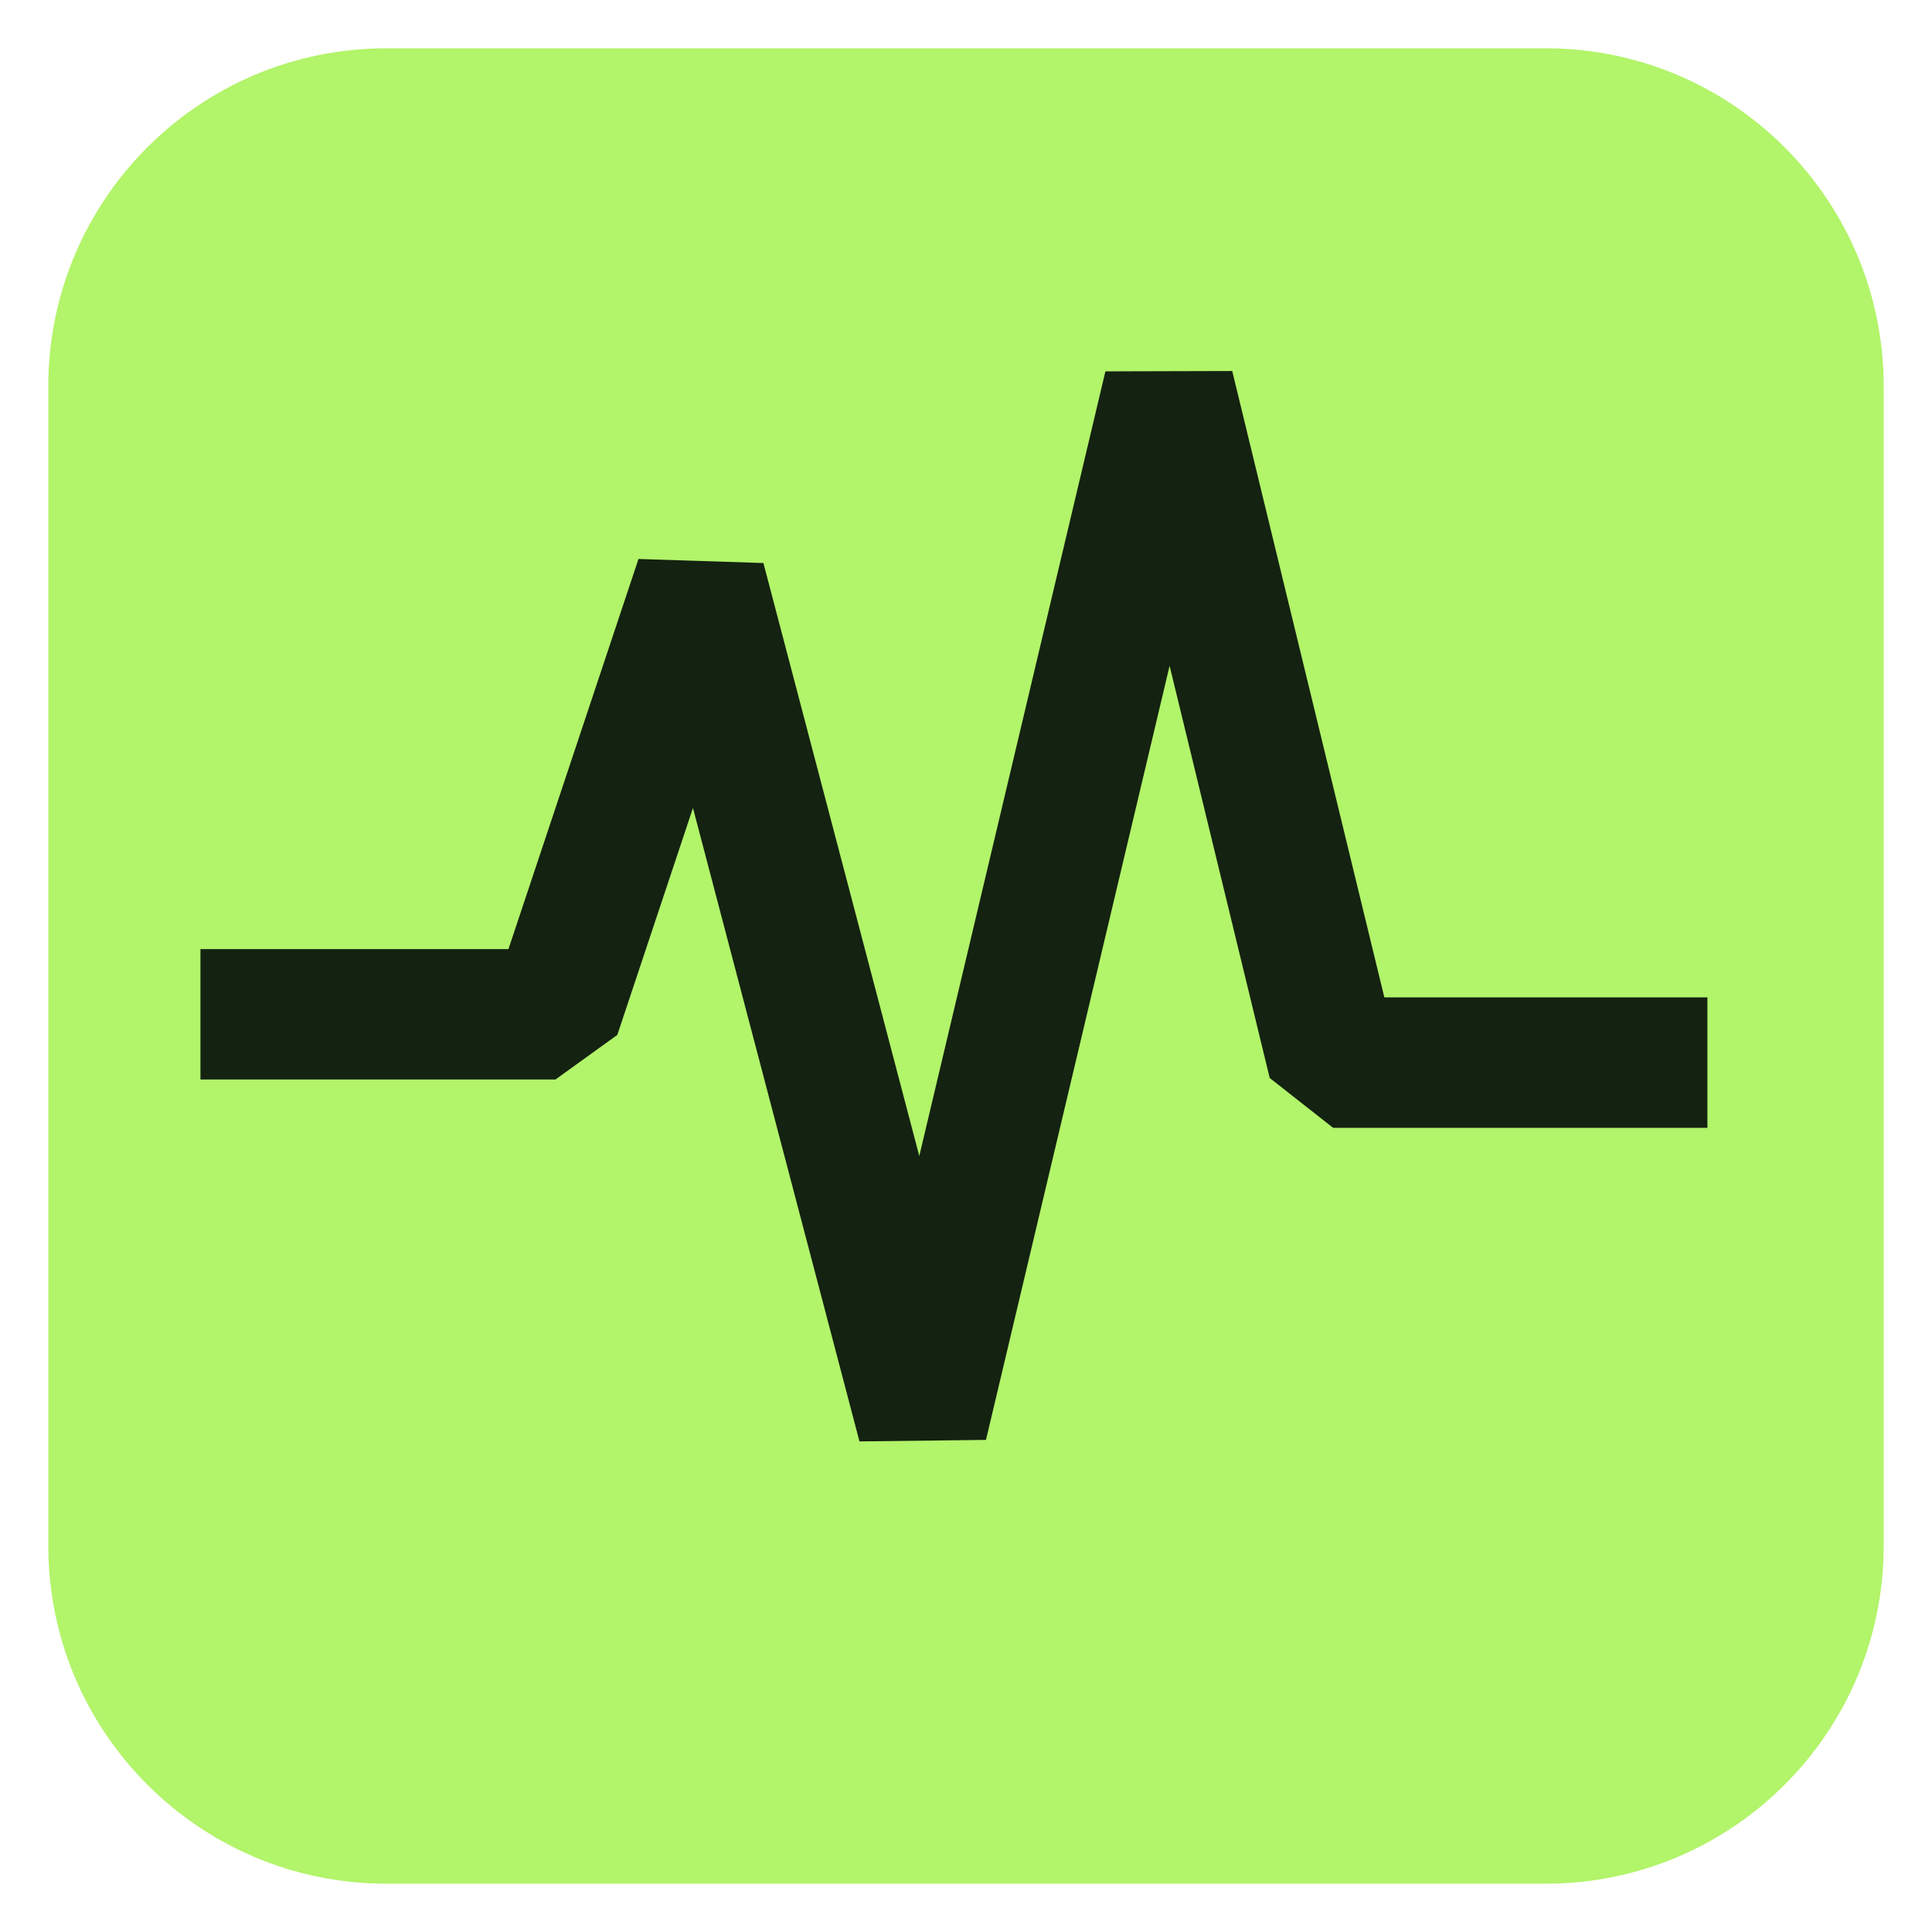
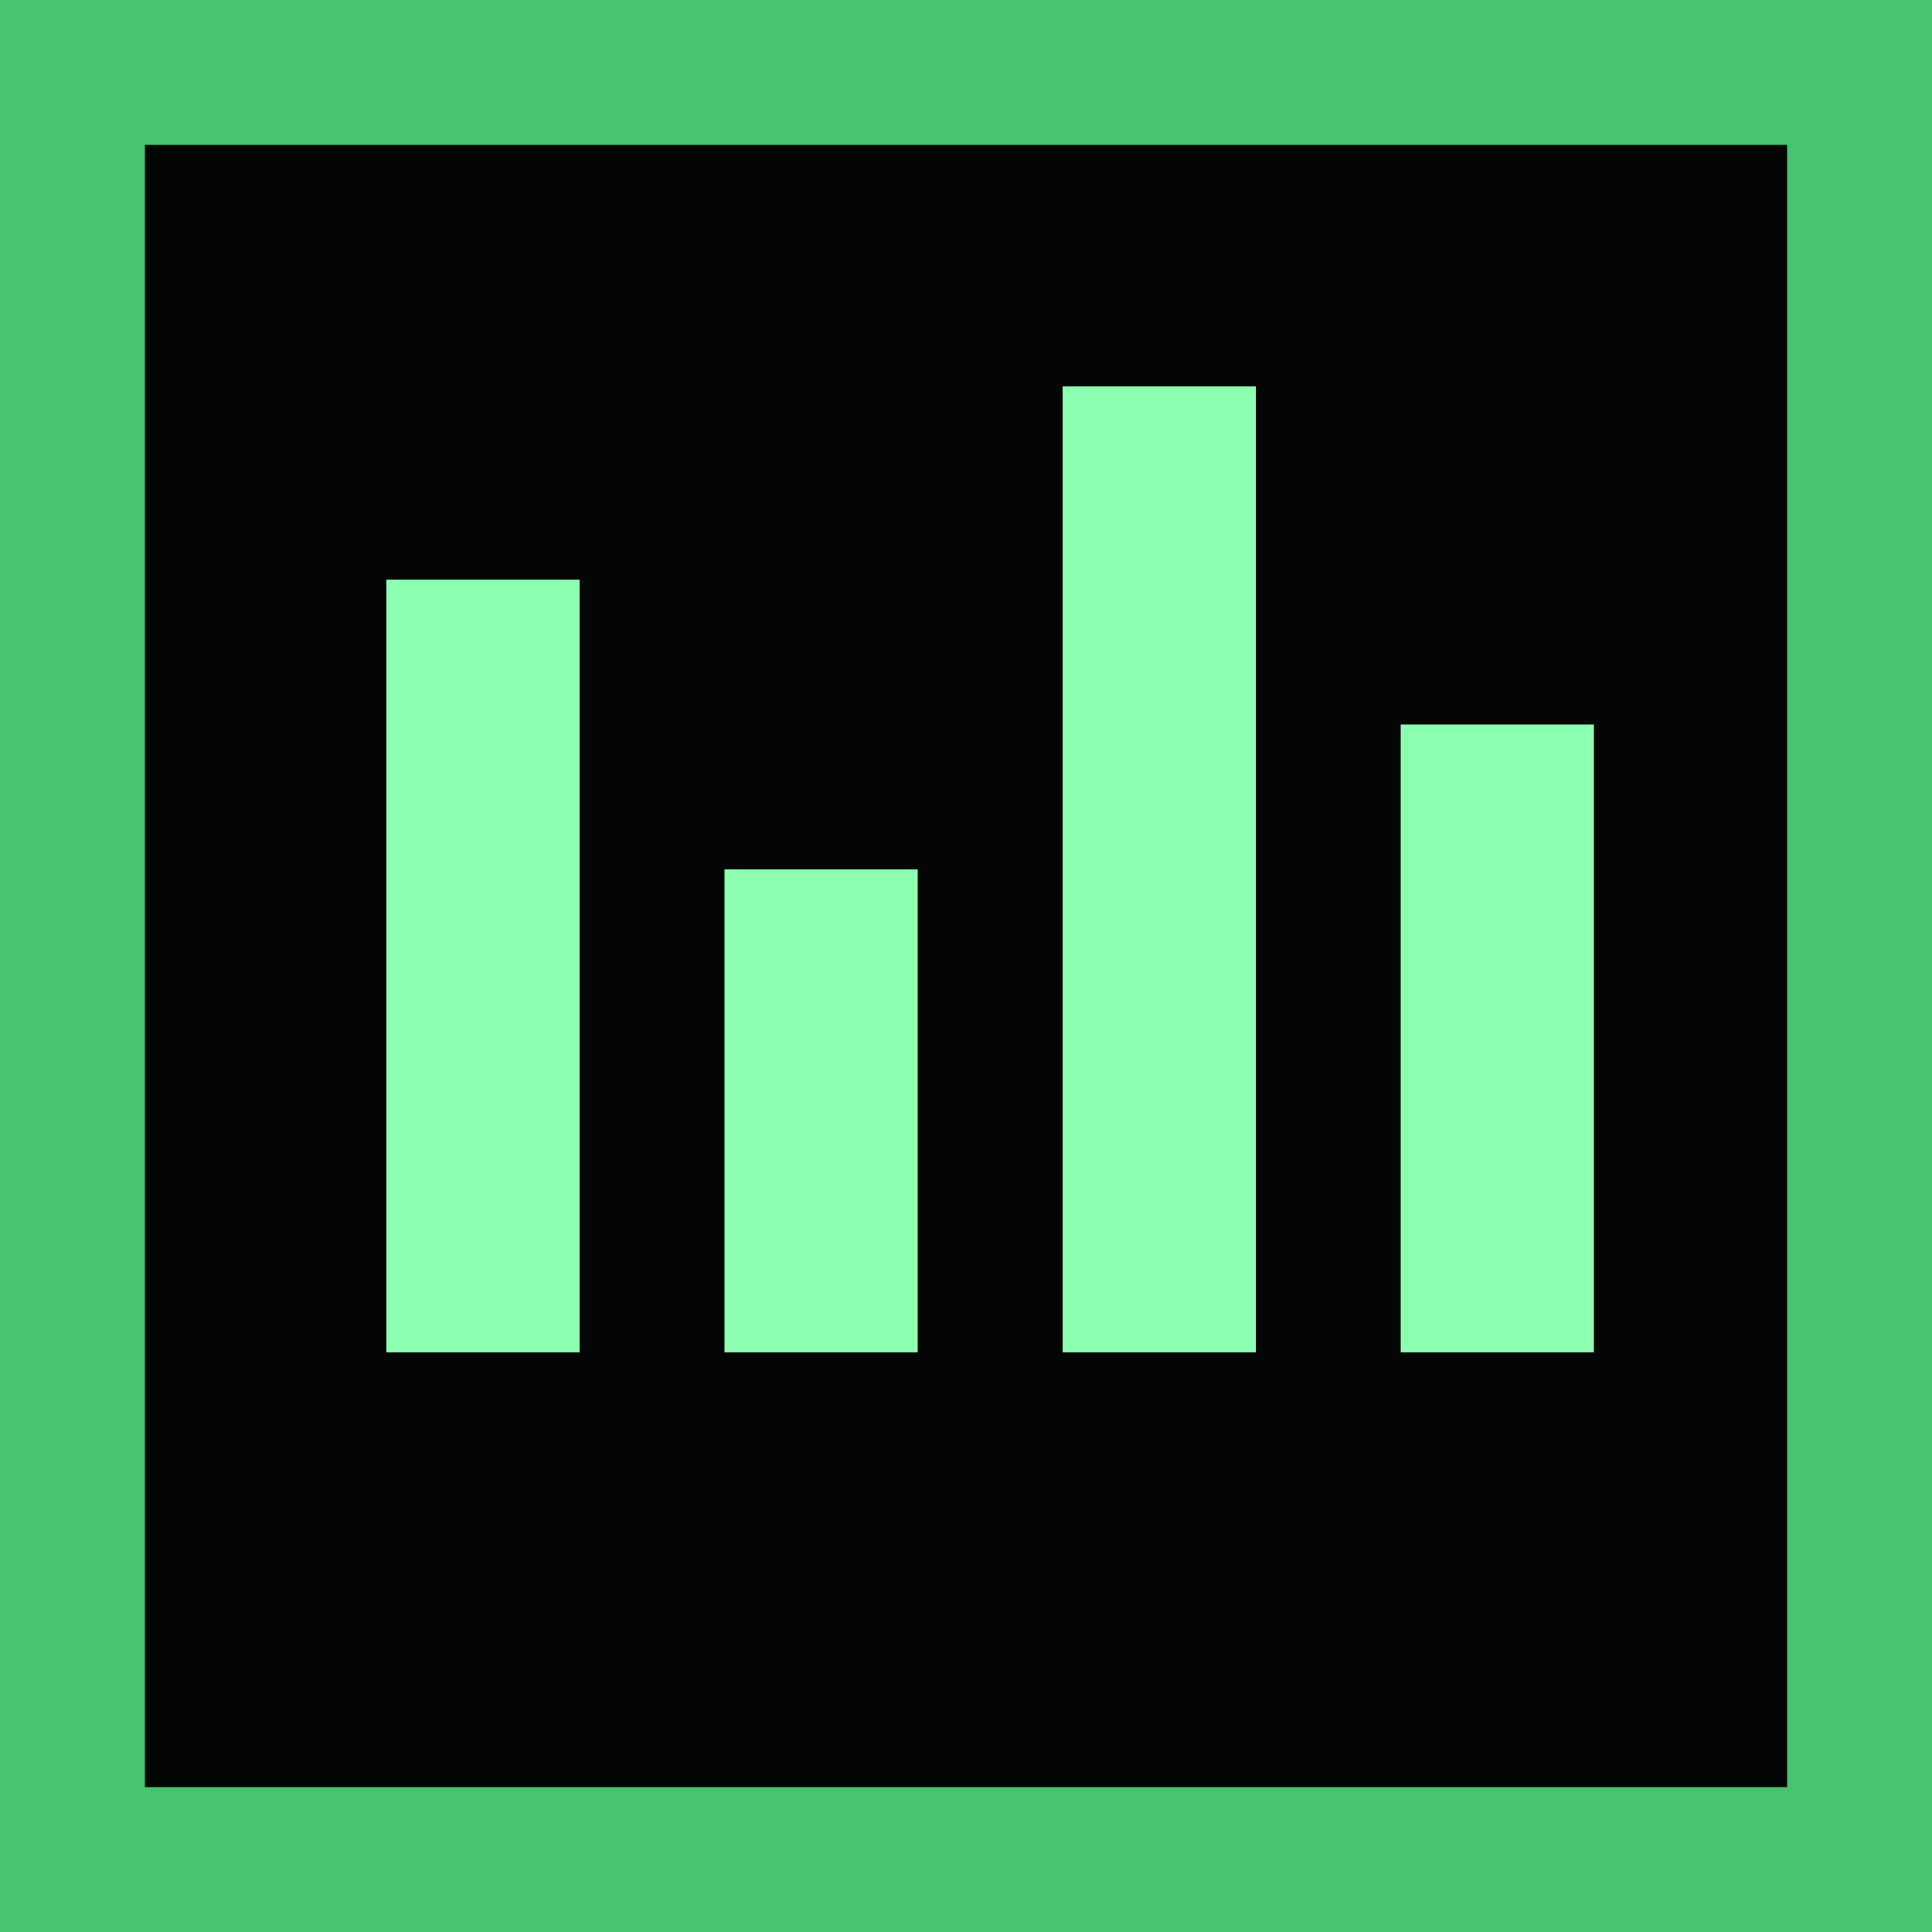
<svg xmlns="http://www.w3.org/2000/svg" viewBox="0 0 40 40">
-   <rect x="1" y="1" width="38" height="38" rx="7" fill="#b2f46a" />
-   <path d="M5.5 21h6l3-9 4.6 17.5L24.2 8l3.4 14H34" fill="none" stroke="#142211" stroke-width="2.7" stroke-linecap="square" stroke-linejoin="bevel" />
+   <rect width="40" height="40" fill="#030604" />
+   <rect x="1.5" y="1.5" width="37" height="37" fill="none" stroke="#46c46f" stroke-width="3" />
+   <path d="M8 28V12h4v16zm7 0V18h4v10zm7 0V8h4v20zm7 0V15h4v13z" fill="#8dffb0" />
</svg>
